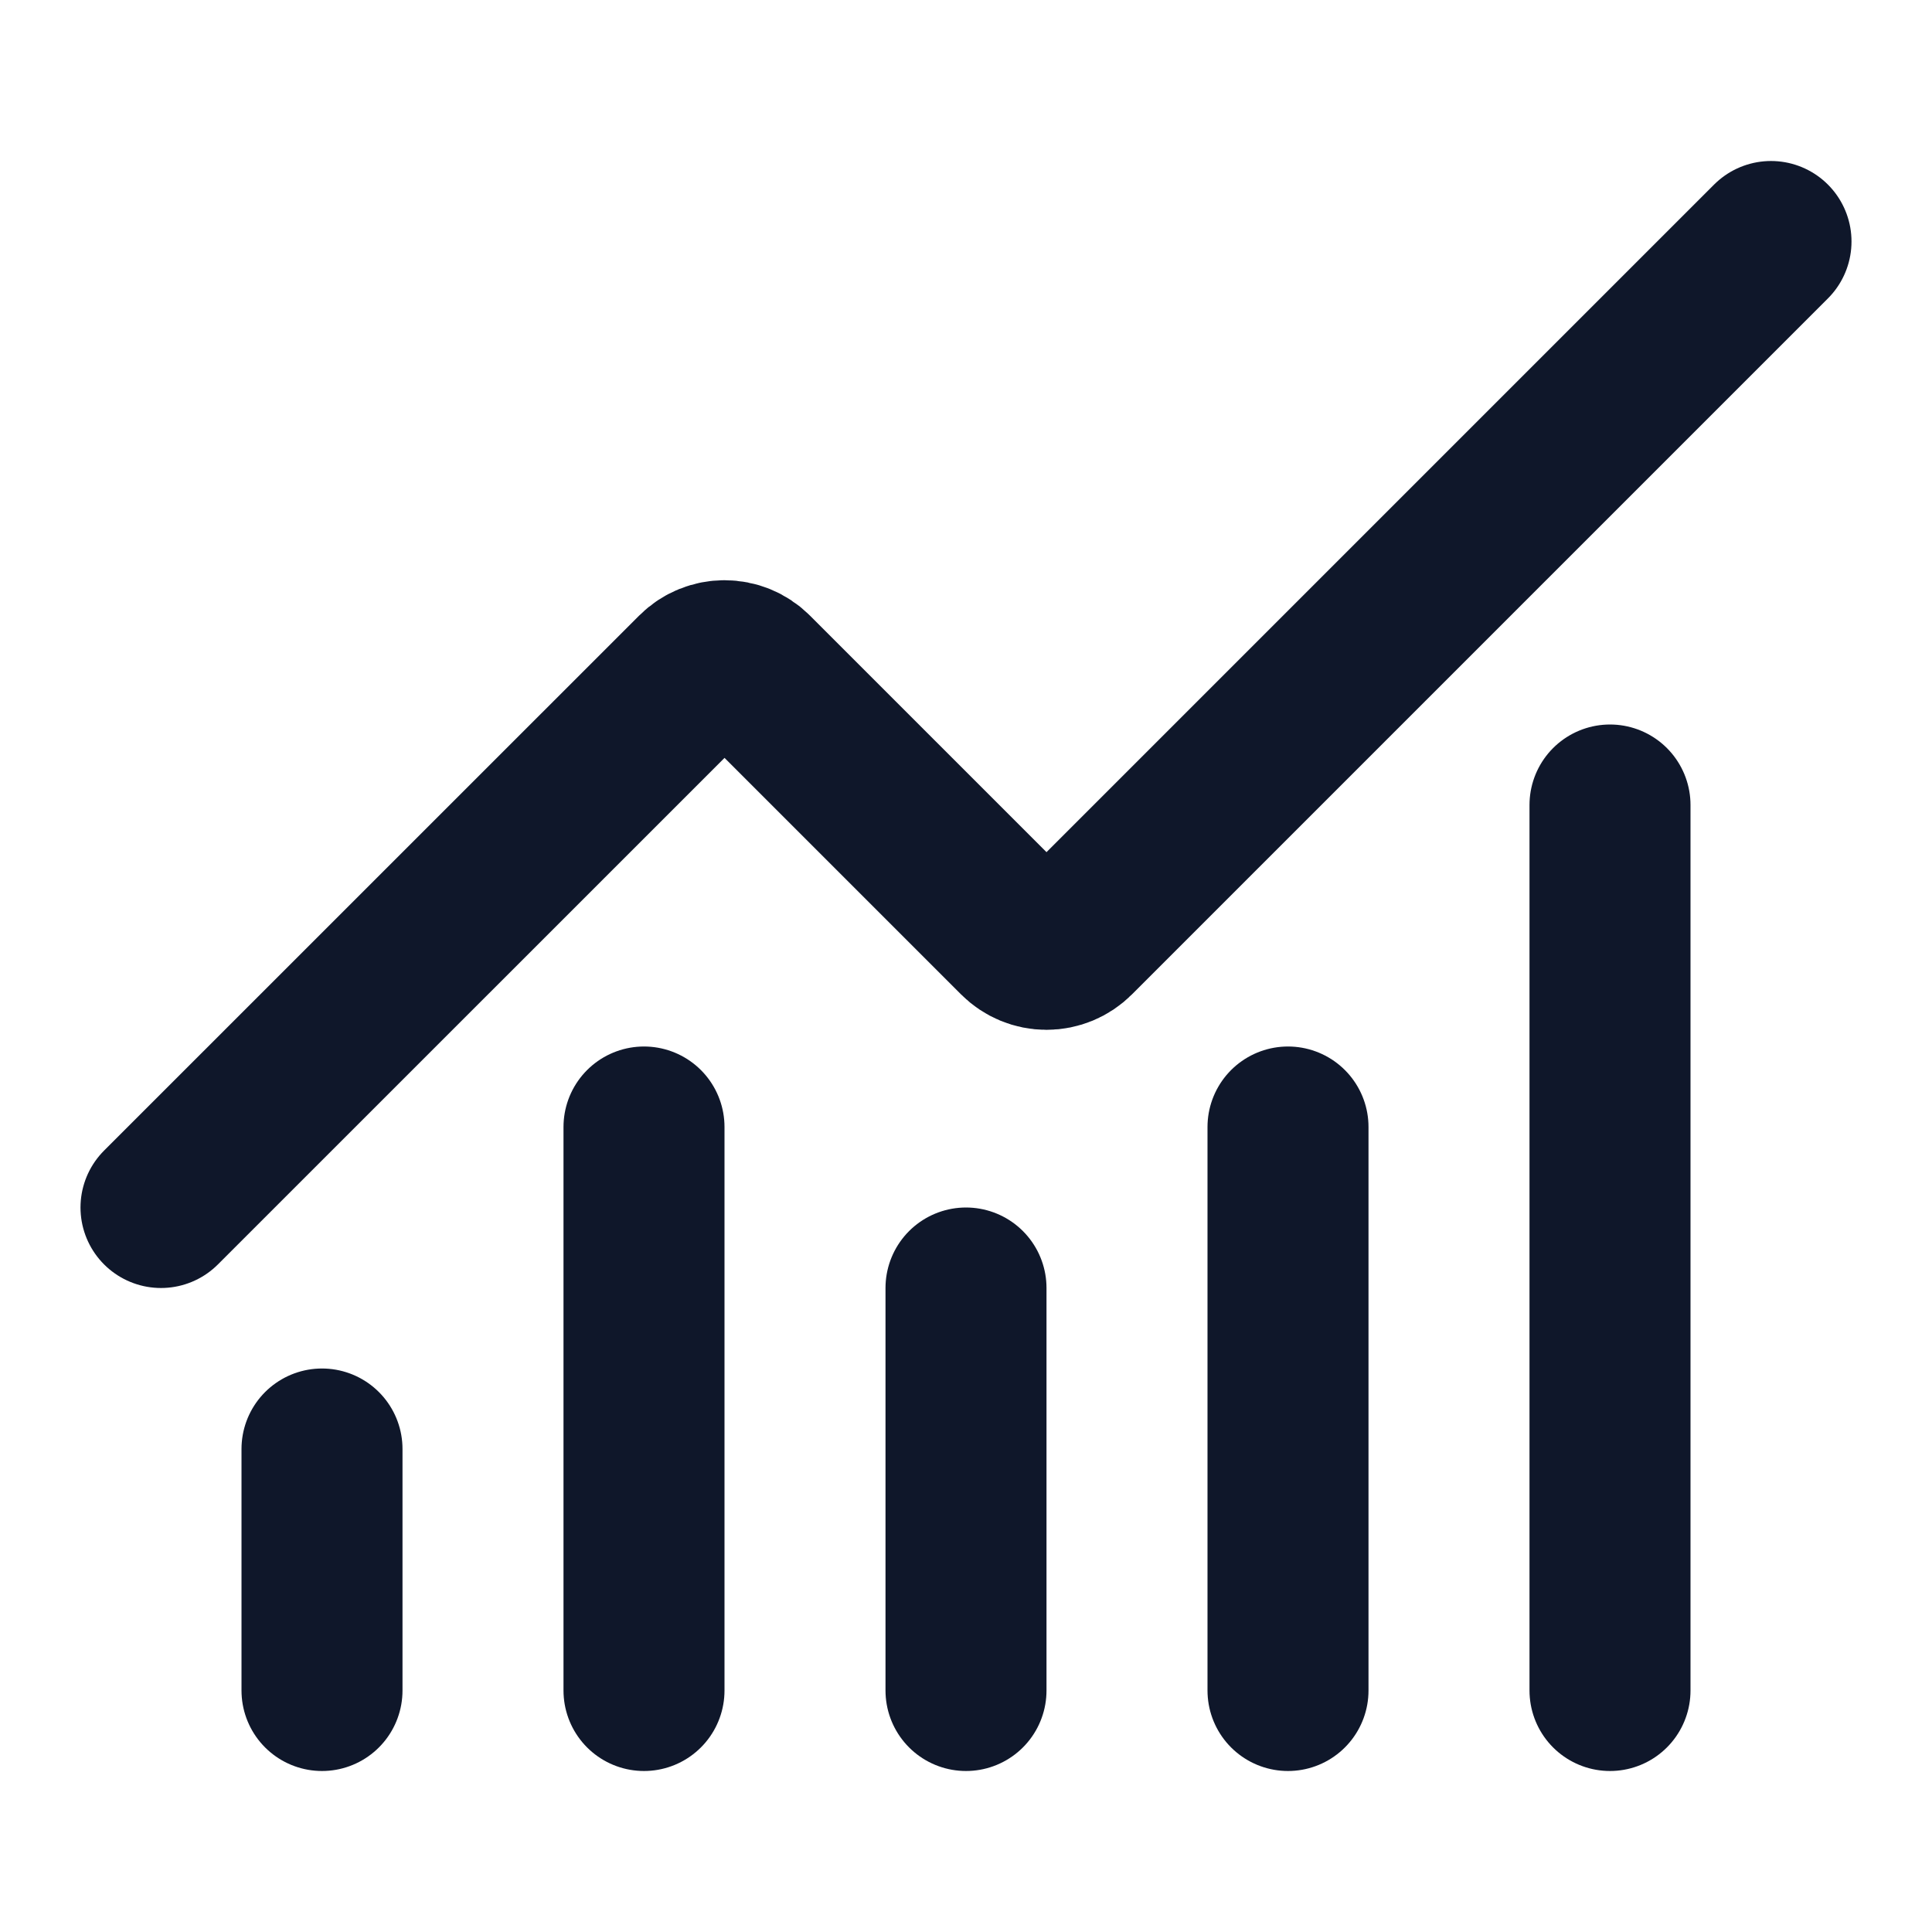
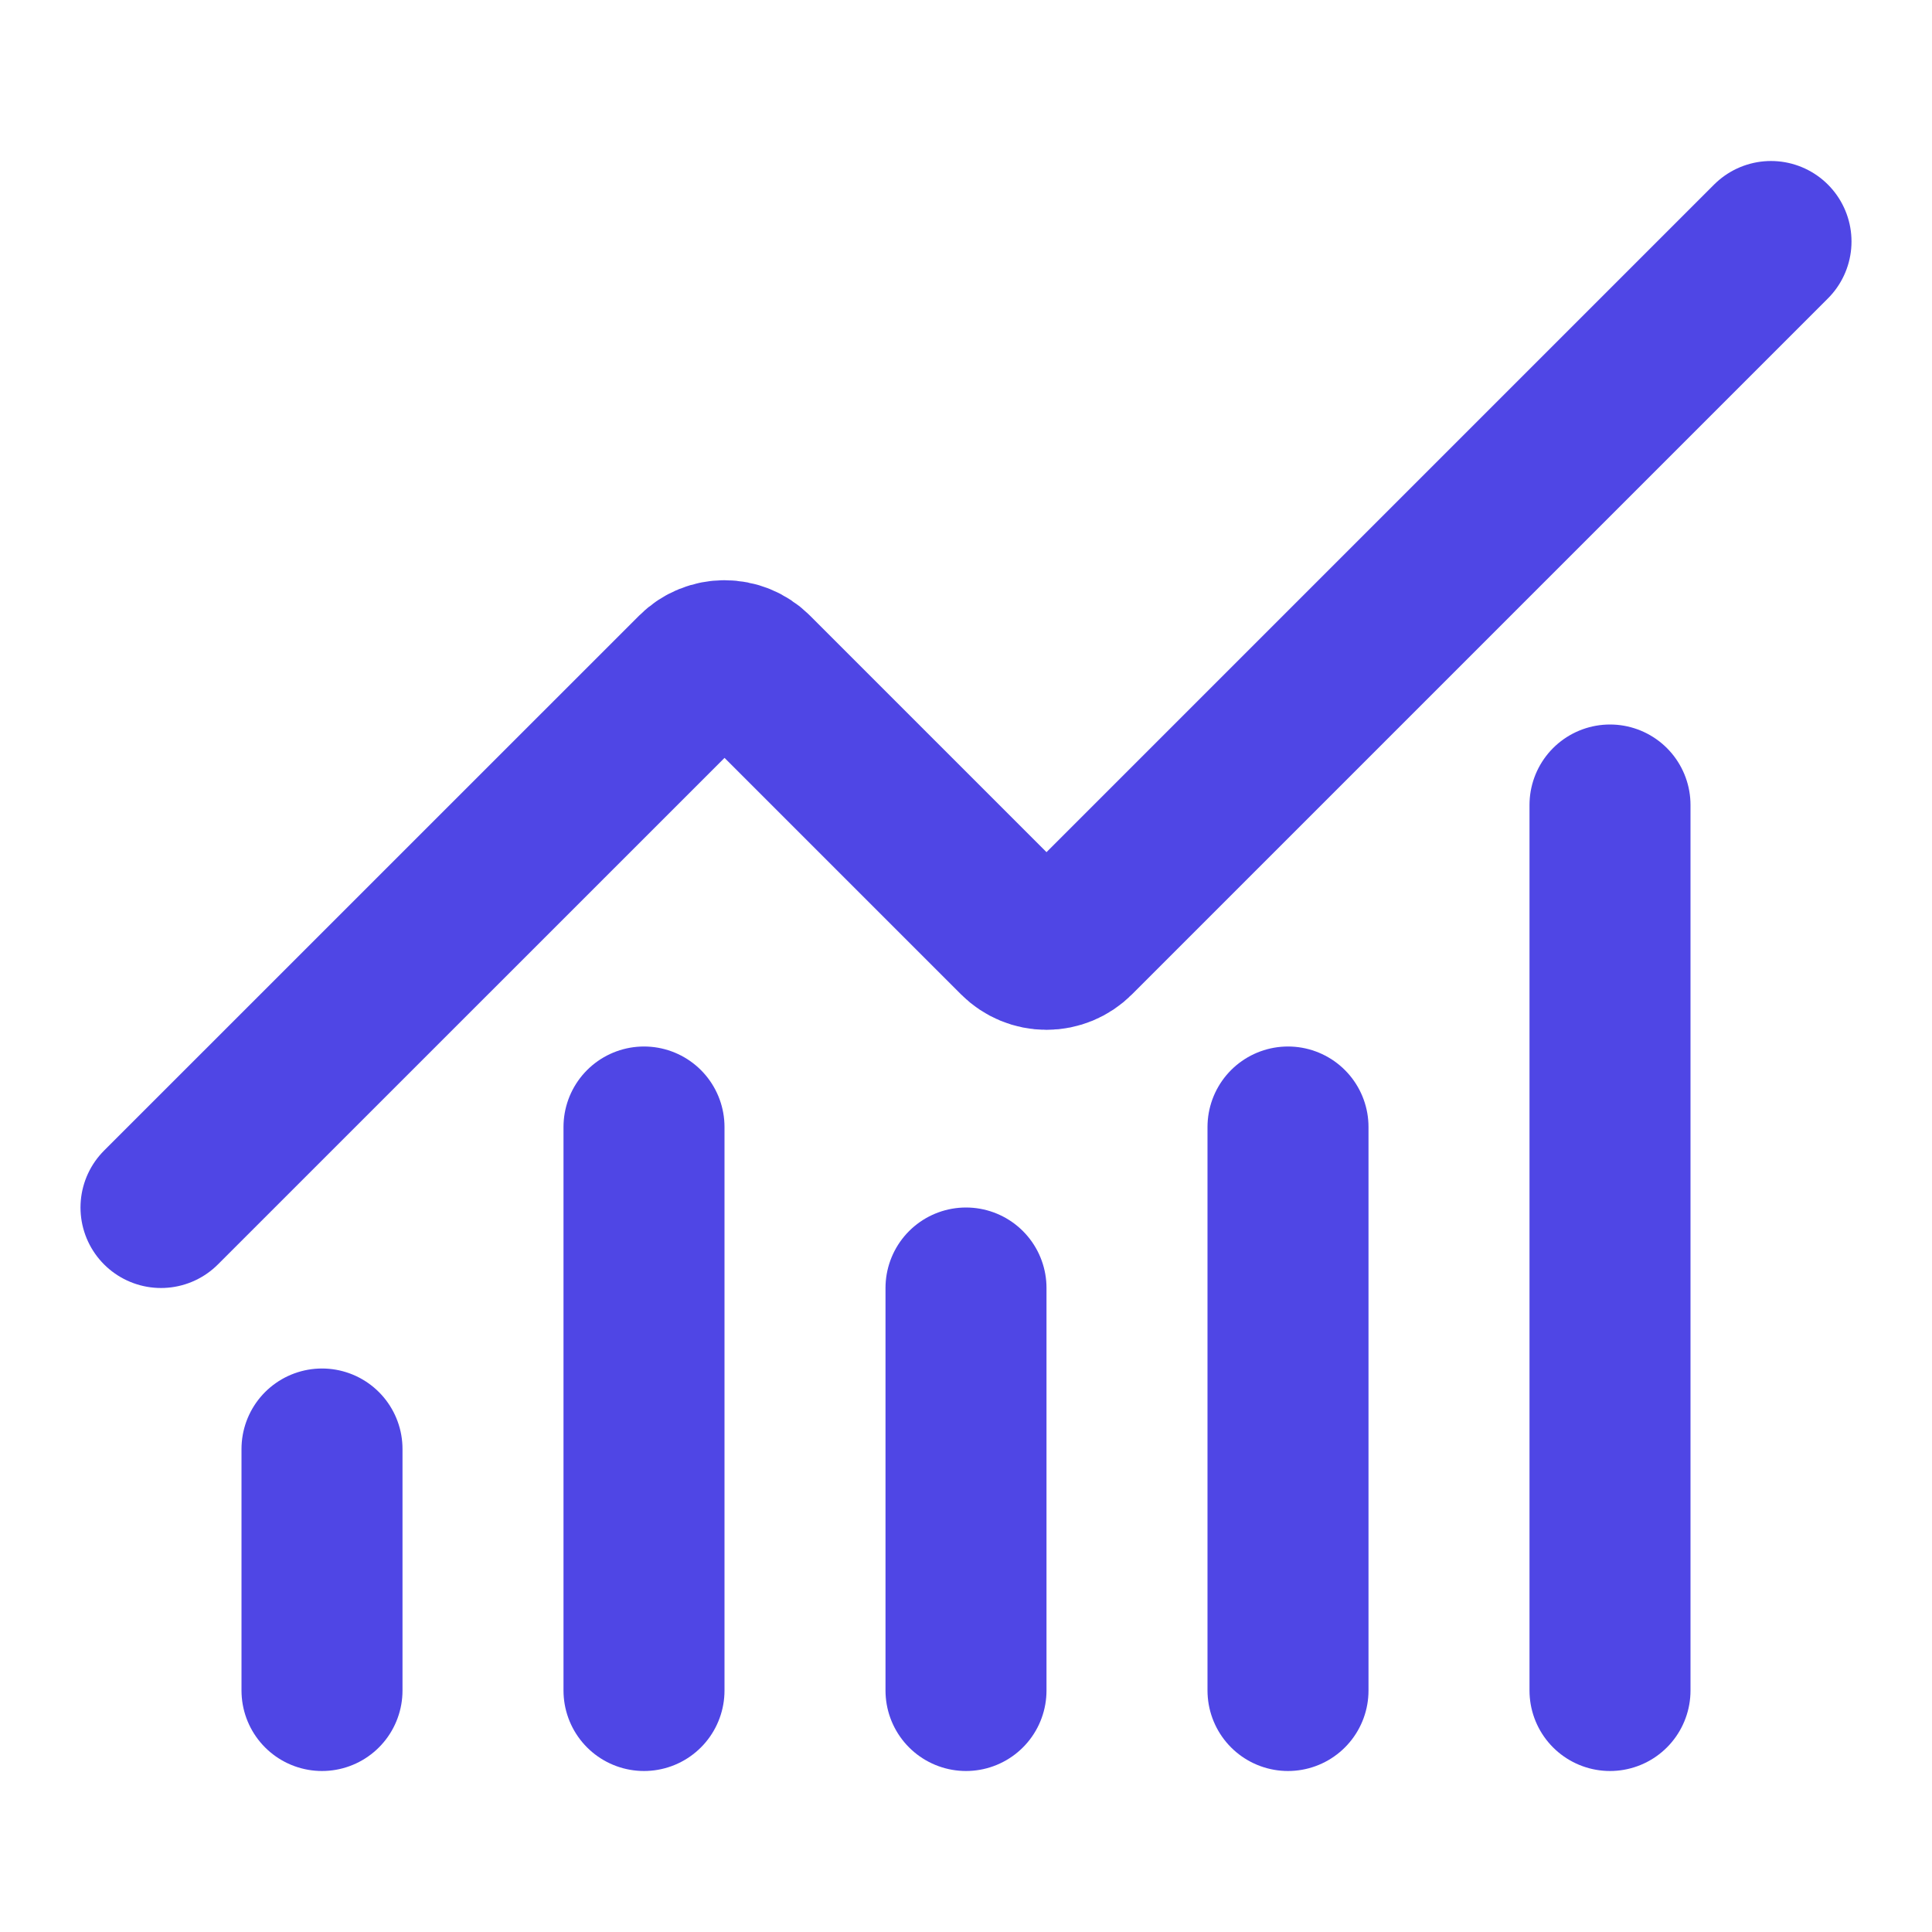
- <svg xmlns="http://www.w3.org/2000/svg" width="24" height="24" viewBox="0 0 24 24" fill="none" stroke="#0f172a" stroke-width="2" stroke-linecap="round" stroke-linejoin="round">
+ <svg xmlns="http://www.w3.org/2000/svg" width="24" height="24" viewBox="0 0 24 24" fill="none" stroke="#4f46e5" stroke-width="2" stroke-linecap="round" stroke-linejoin="round">
  <path d="M12 16v5" />
  <path d="M16 14v7" />
  <path d="M20 10v11" />
  <path d="m22 3-8.646 8.646a.5.5 0 0 1-.708 0L9.354 8.354a.5.5 0 0 0-.707 0L2 15" />
  <path d="M4 18v3" />
  <path d="M8 14v7" />
</svg>
